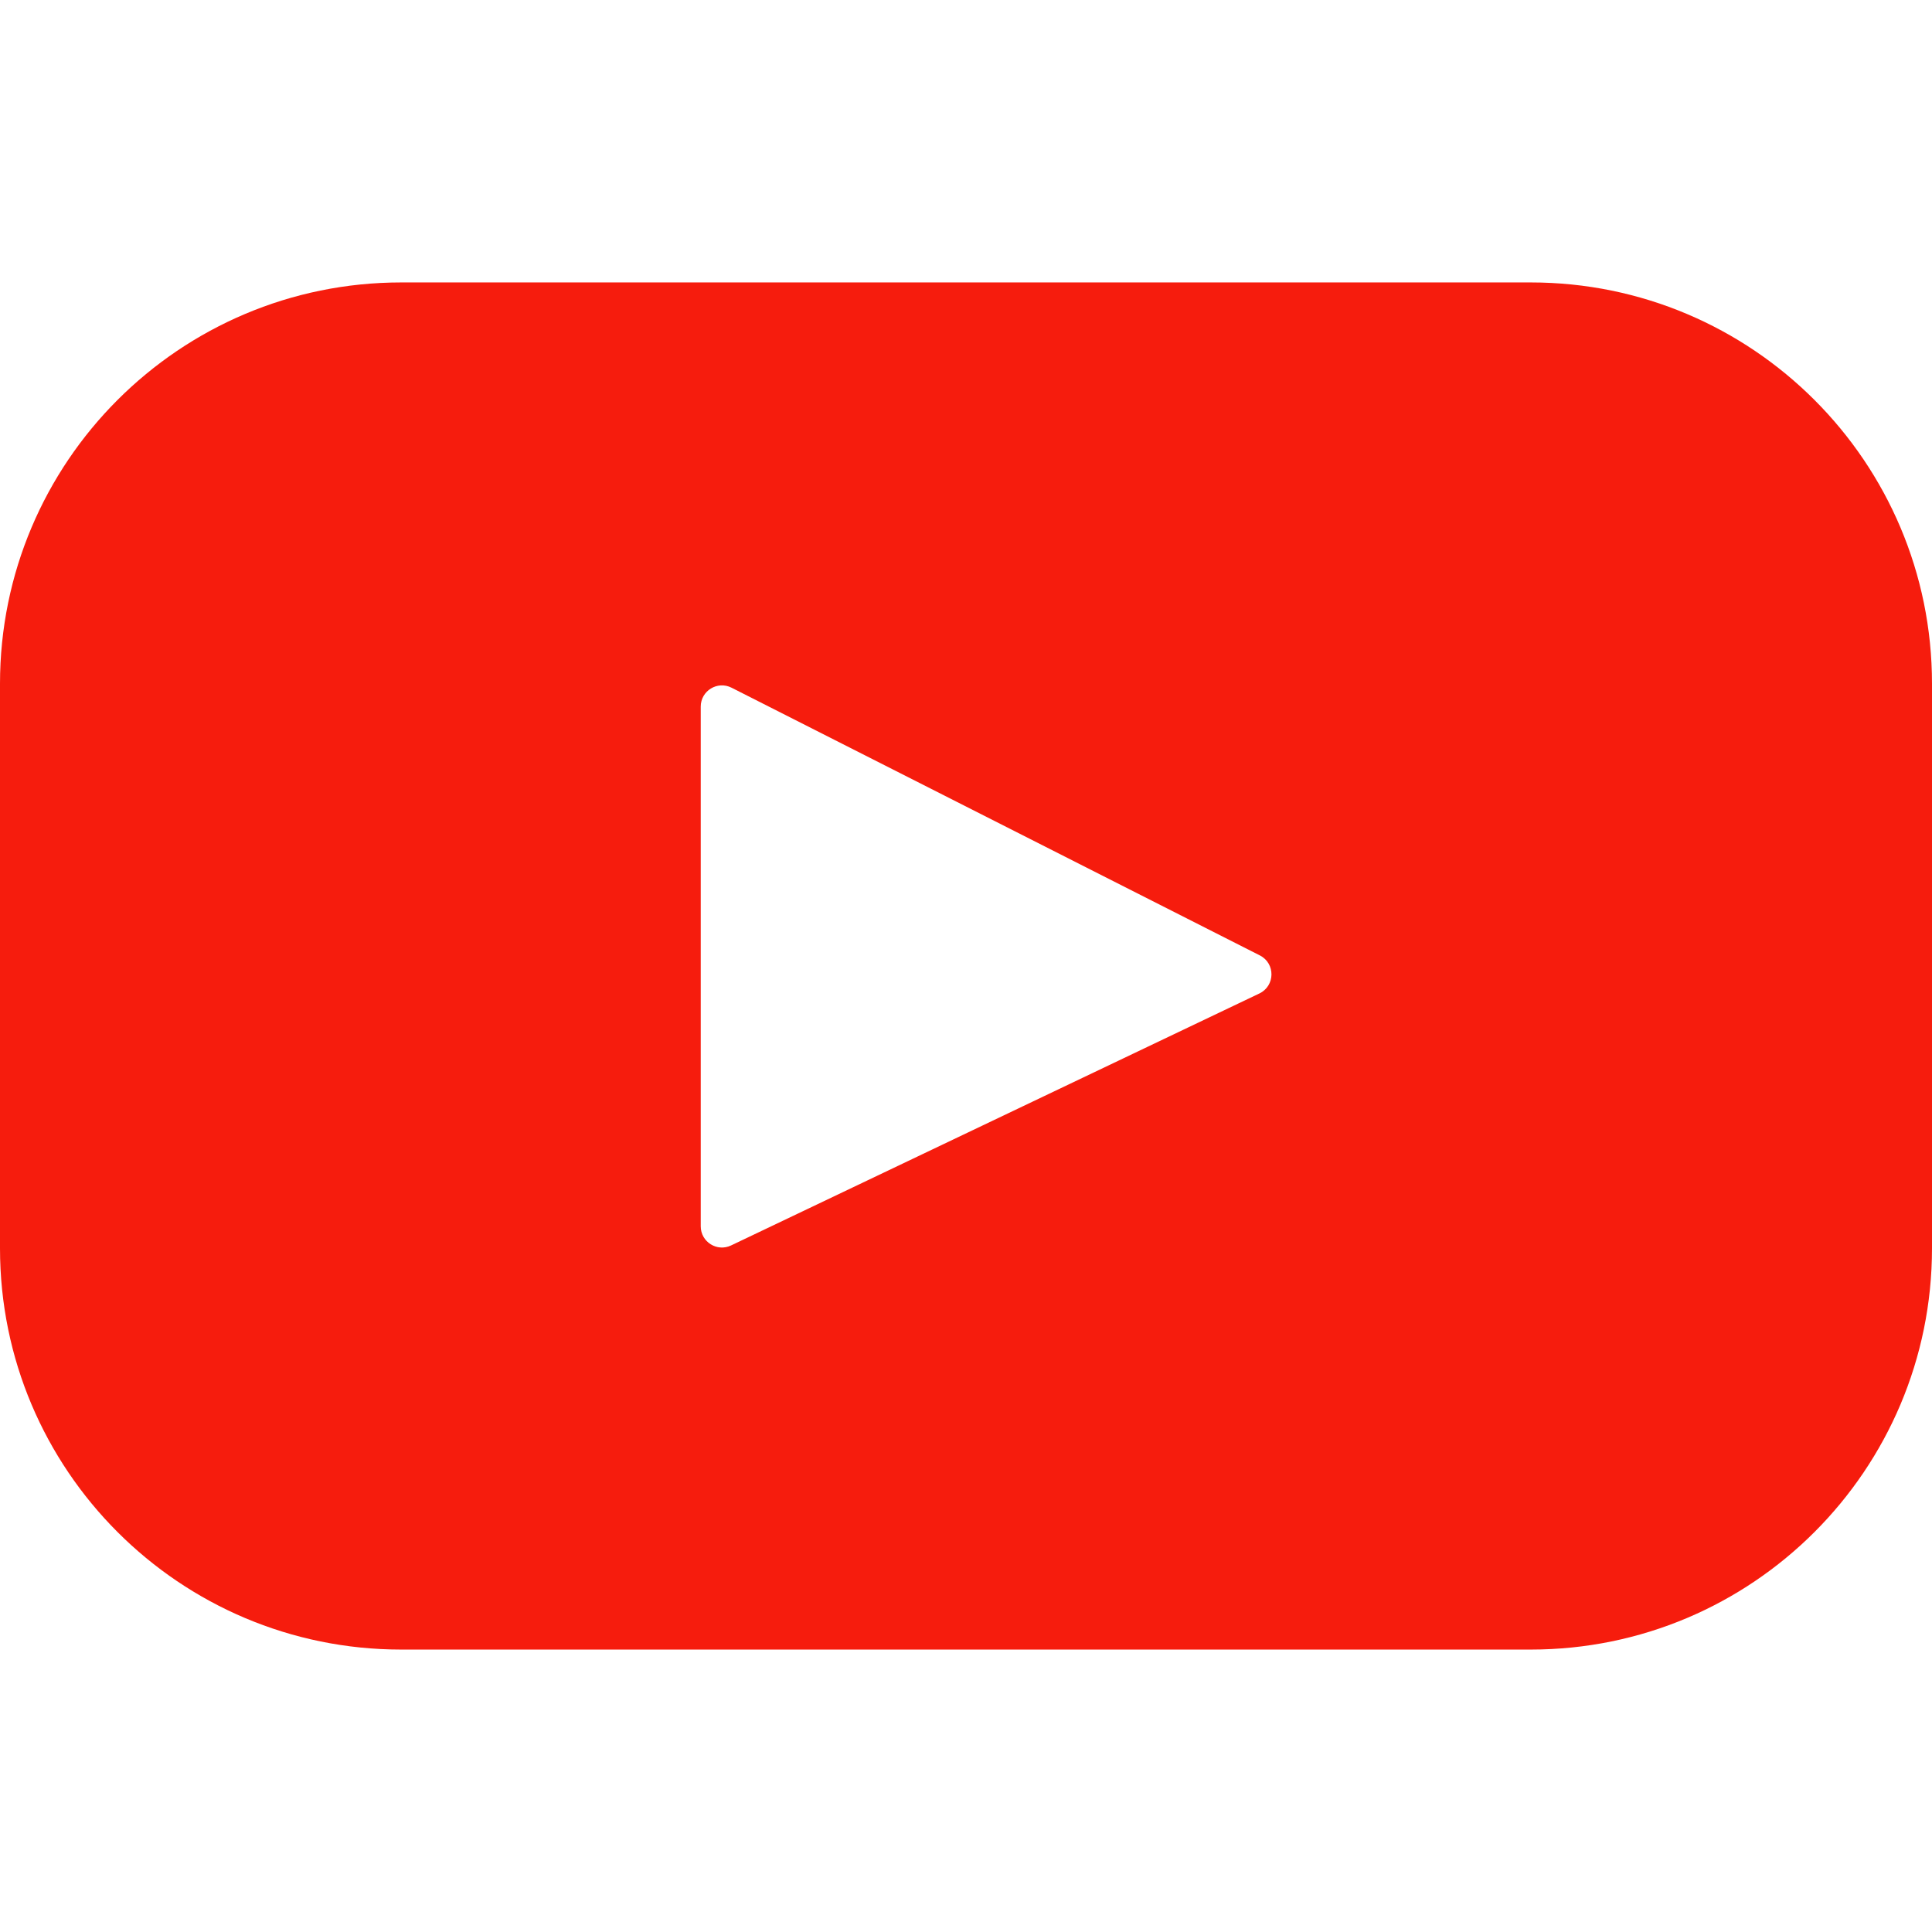
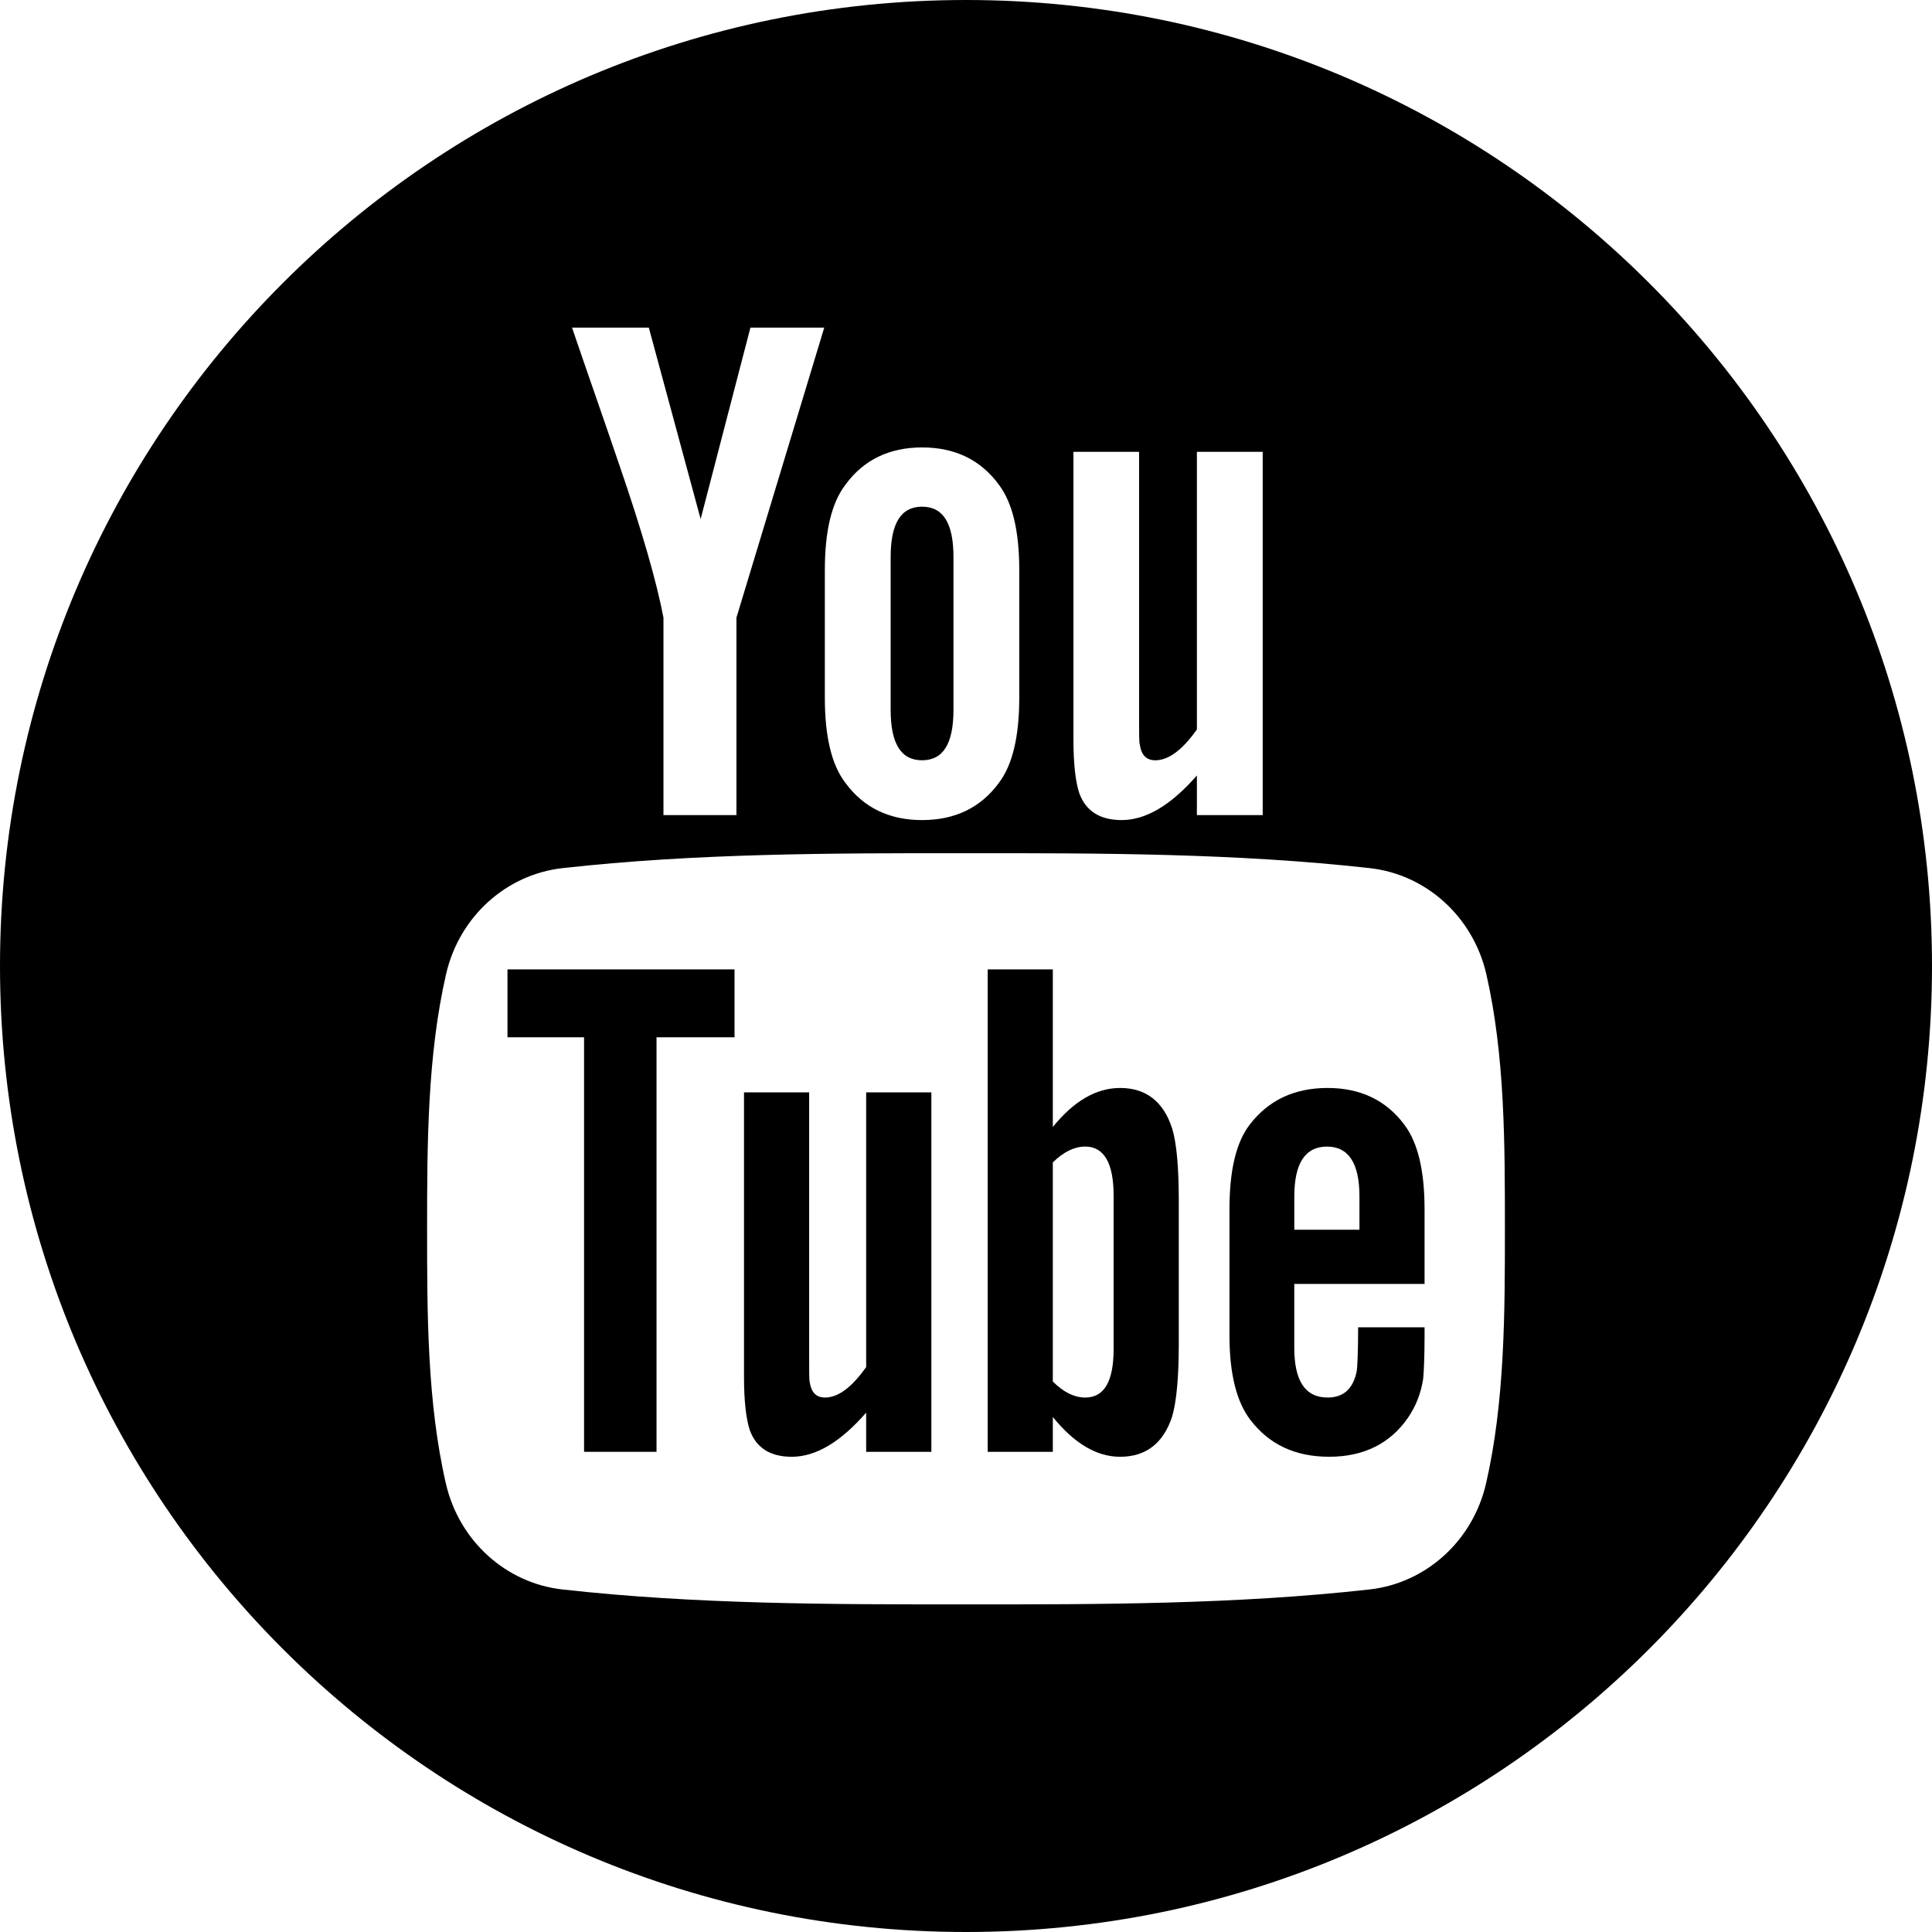
- <svg xmlns="http://www.w3.org/2000/svg" version="1.1" id="Layer_1" x="0px" y="0px" viewBox="0 0 461.001 461.001" style="enable-background:new 0 0 461.001 461.001;" xml:space="preserve">
+ <svg xmlns="http://www.w3.org/2000/svg" version="1.1" id="Capa_1" x="0px" y="0px" width="97.75px" height="97.75px" viewBox="0 0 97.75 97.75" style="enable-background:new 0 0 97.75 97.75;" xml:space="preserve">
  <g>
-     <path style="fill:#F61C0D;" d="M365.257,67.393H95.744C42.866,67.393,0,110.259,0,163.137v134.728   c0,52.878,42.866,95.744,95.744,95.744h269.513c52.878,0,95.744-42.866,95.744-95.744V163.137   C461.001,110.259,418.135,67.393,365.257,67.393z M300.506,237.056l-126.06,60.123c-3.359,1.602-7.239-0.847-7.239-4.568V168.607   c0-3.774,3.982-6.22,7.348-4.514l126.06,63.881C304.363,229.873,304.298,235.248,300.506,237.056z" />
+     <g>
+       <polygon points="25.676,52.482 29.551,52.482 29.551,73.455 33.217,73.455 33.217,52.482 37.164,52.482 37.164,49.047     25.676,49.047   " />
+       <path d="M56.674,55.046c-1.212,0-2.343,0.662-3.406,1.972v-7.972h-3.295v24.409h3.295v-1.762c1.103,1.361,2.233,2.013,3.406,2.013    c1.311,0,2.193-0.69,2.633-2.044c0.221-0.771,0.334-1.982,0.334-3.665v-7.242c0-1.722-0.113-2.924-0.334-3.655    C58.868,55.736,57.984,55.046,56.674,55.046z M56.344,68.255c0,1.644-0.482,2.454-1.434,2.454c-0.541,0-1.092-0.259-1.643-0.811    V58.814c0.551-0.545,1.102-0.803,1.643-0.803c0.951,0,1.434,0.842,1.434,2.482V68.255z" />
+       <path d="M43.824,69.167c-0.731,1.033-1.422,1.542-2.084,1.542c-0.44,0-0.691-0.259-0.771-0.771c-0.03-0.106-0.03-0.508-0.03-1.28    v-13.39h-3.296v14.379c0,1.285,0.111,2.153,0.291,2.705c0.331,0.922,1.063,1.354,2.123,1.354c1.213,0,2.457-0.732,3.767-2.234    v1.984h3.298V55.268h-3.298V69.167z" />
+       <path d="M46.653,38.466c1.073,0,1.588-0.851,1.588-2.551v-7.731c0-1.701-0.515-2.548-1.588-2.548c-1.074,0-1.59,0.848-1.59,2.548    v7.731C45.063,37.616,45.579,38.466,46.653,38.466z" />
+       <path d="M48.875,0C21.882,0,0,21.882,0,48.875S21.882,97.75,48.875,97.75S97.75,75.868,97.75,48.875S75.868,0,48.875,0z     M54.311,22.86h3.321v13.532c0,0.781,0,1.186,0.04,1.295c0.073,0.516,0.335,0.78,0.781,0.78c0.666,0,1.365-0.516,2.104-1.559    V22.86h3.33v18.379h-3.33v-2.004c-1.326,1.52-2.59,2.257-3.805,2.257c-1.072,0-1.812-0.435-2.146-1.365    c-0.184-0.557-0.295-1.436-0.295-2.733V22.86L54.311,22.86z M41.733,28.853c0-1.965,0.334-3.401,1.042-4.33    c0.921-1.257,2.218-1.885,3.878-1.885c1.668,0,2.964,0.628,3.885,1.885c0.698,0.928,1.032,2.365,1.032,4.33v6.436    c0,1.954-0.334,3.403-1.032,4.322c-0.921,1.254-2.217,1.881-3.885,1.881c-1.66,0-2.957-0.627-3.878-1.881    c-0.708-0.919-1.042-2.369-1.042-4.322V28.853z M32.827,16.576l2.622,9.685l2.519-9.685h3.735L37.26,31.251v9.989h-3.692v-9.989    c-0.335-1.77-1.074-4.363-2.259-7.803c-0.778-2.289-1.589-4.585-2.367-6.872H32.827z M75.186,75.061    c-0.668,2.899-3.039,5.039-5.894,5.358c-6.763,0.755-13.604,0.759-20.42,0.755c-6.813,0.004-13.658,0-20.419-0.755    c-2.855-0.319-5.227-2.458-5.893-5.358c-0.951-4.129-0.951-8.638-0.951-12.89s0.012-8.76,0.962-12.89    c0.667-2.9,3.037-5.04,5.892-5.358c6.762-0.755,13.606-0.759,20.421-0.755c6.813-0.004,13.657,0,20.419,0.755    c2.855,0.319,5.227,2.458,5.896,5.358c0.948,4.13,0.942,8.638,0.942,12.89S76.137,70.932,75.186,75.061z" />
+       <path d="M67.17,55.046c-1.686,0-2.995,0.619-3.947,1.864c-0.699,0.92-1.018,2.342-1.018,4.285v6.371    c0,1.933,0.357,3.365,1.059,4.276c0.951,1.242,2.264,1.863,3.988,1.863c1.721,0,3.072-0.651,3.984-1.972    c0.4-0.584,0.66-1.245,0.77-1.975c0.031-0.33,0.07-1.061,0.07-2.124v-0.479h-3.361c0,1.32-0.043,2.053-0.072,2.232    c-0.188,0.881-0.662,1.321-1.473,1.321c-1.132,0-1.686-0.84-1.686-2.522v-3.226h6.592v-3.767c0-1.943-0.329-3.365-1.02-4.285    C70.135,55.666,68.824,55.046,67.17,55.046z M68.782,62.218h-3.296v-1.683c0-1.682,0.553-2.523,1.654-2.523    c1.09,0,1.642,0.842,1.642,2.523V62.218z" />
+     </g>
  </g>
  <g>
</g>
  <g>
</g>
  <g>
</g>
  <g>
</g>
  <g>
</g>
  <g>
</g>
  <g>
</g>
  <g>
</g>
  <g>
</g>
  <g>
</g>
  <g>
</g>
  <g>
</g>
  <g>
</g>
  <g>
</g>
  <g>
</g>
</svg>
